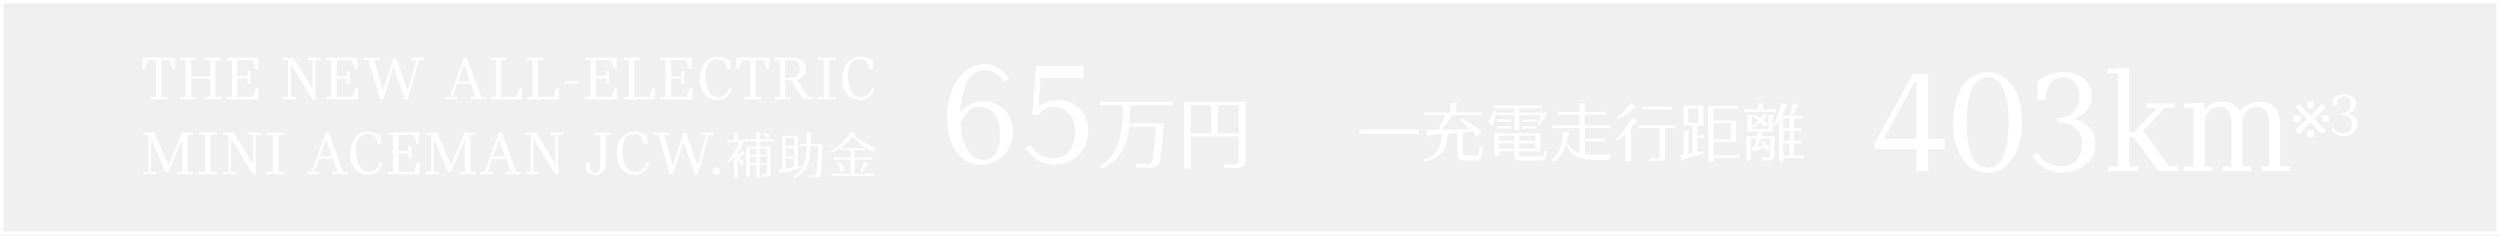
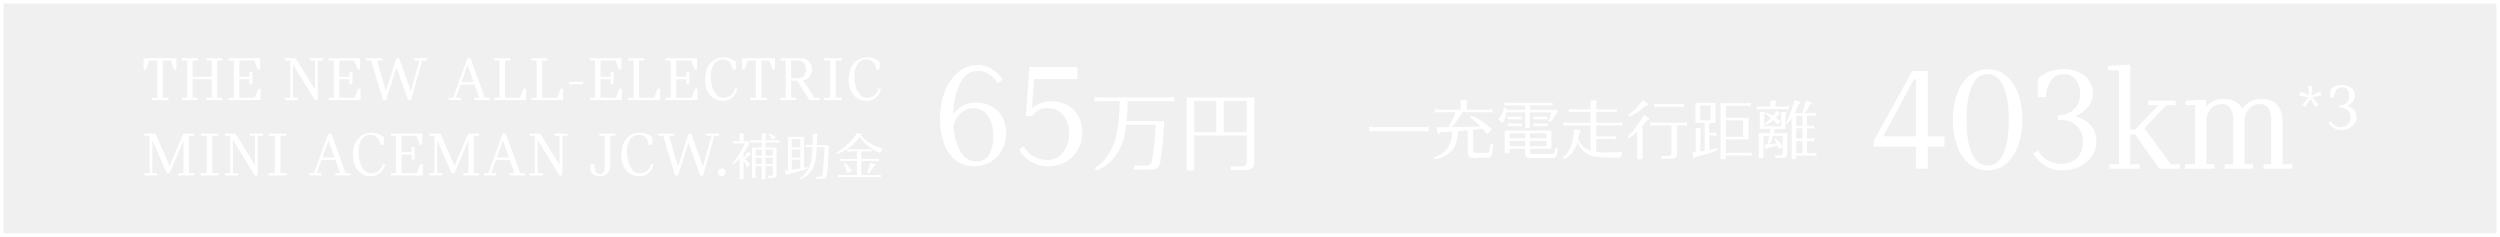
- <svg xmlns="http://www.w3.org/2000/svg" width="701.873" height="66" viewBox="0 0 701.873 66">
-   <g id="electric02" transform="translate(-590 -3223)">
-     <g id="長方形_183" data-name="長方形 183" transform="translate(590 3223)" fill="none" stroke="#fff" stroke-width="1">
-       <rect width="701.873" height="66" stroke="none" />
-       <rect x="0.5" y="0.5" width="700.873" height="65" fill="none" />
+ <svg xmlns="http://www.w3.org/2000/svg" width="696.564" height="66" viewBox="0 0 696.564 66">
+   <g id="electric02" transform="translate(-591 -3223)">
+     <g id="長方形_183" data-name="長方形 183" transform="translate(591 3223)" fill="none" stroke="#fff" stroke-width="1">
+       <rect width="696.564" height="66" stroke="none" />
+       <rect x="0.5" y="0.5" width="695.564" height="65" fill="none" />
    </g>
    <g id="グループ_769" data-name="グループ 769">
-       <g id="グループ_767" data-name="グループ 767" transform="translate(6.714 2.022)">
-         <path id="パス_30926" data-name="パス 30926" d="M20.958-6.174h-4.62V0H13.02V-6.174H1.26V-7.812l10.752-19.4h4.326V-9.03h4.62ZM13.02-9.03V-24.948h-.546L3.906-9.03ZM32.97.462A7.791,7.791,0,0,1,27.93-1.3a11.273,11.273,0,0,1-3.381-4.977,21.033,21.033,0,0,1-1.2-7.371,20.857,20.857,0,0,1,1.2-7.35,11.2,11.2,0,0,1,3.4-4.956,7.875,7.875,0,0,1,5.061-1.764,7.934,7.934,0,0,1,5.061,1.743,11.05,11.05,0,0,1,3.4,4.935,20.857,20.857,0,0,1,1.2,7.35,20.7,20.7,0,0,1-1.218,7.371,11.492,11.492,0,0,1-3.423,5A7.817,7.817,0,0,1,32.97.462Zm.042-1.344q2.856,0,4.368-3.276t1.512-9.492q0-6.174-1.512-9.45t-4.368-3.276q-2.856,0-4.368,3.276t-1.512,9.45q0,6.216,1.512,9.492T33.012-.882ZM57.414-14.7q5.88,1.89,5.88,6.972a7.216,7.216,0,0,1-1.365,4.41A8.725,8.725,0,0,1,58.4-.5a10.954,10.954,0,0,1-4.515.966,9.084,9.084,0,0,1-4.851-1.3,9.591,9.591,0,0,1-3.339-3.4l1.344-.84A6.746,6.746,0,0,0,49.9-2.268a7.947,7.947,0,0,0,3.654.924,6.521,6.521,0,0,0,2.919-.672,5.41,5.41,0,0,0,2.226-2.058,6.245,6.245,0,0,0,.861-3.36,5.961,5.961,0,0,0-1.7-4.473,5.807,5.807,0,0,0-4.221-1.659h-1.05v-1.3a7.118,7.118,0,0,0,2.9-.63,5.474,5.474,0,0,0,2.352-2,5.973,5.973,0,0,0,.924-3.423,6.241,6.241,0,0,0-1.176-3.843,3.986,3.986,0,0,0-3.4-1.575,4.007,4.007,0,0,0-3.591,1.827,9.213,9.213,0,0,0-1.365,4.557H46.956v-5.04a8.311,8.311,0,0,1,3.108-2.016,11.194,11.194,0,0,1,4.116-.756,10.17,10.17,0,0,1,4.074.8,7.072,7.072,0,0,1,2.961,2.31,5.857,5.857,0,0,1,1.113,3.57Q62.328-16.842,57.414-14.7ZM86.562-1.26V0h-5.67l-6.8-9.534H72.744V-1.26h2.6V0H66.906V-1.26h2.688V-27.426H66.57v-1.218l6.174-.378v18.06h1.428L80.6-17.724H77.742v-1.26h7.644v1.26H82.74L76.692-11.3,84.042-1.26Zm31.332,0V0h-8.022V-1.26h2.142v-12.1a6.215,6.215,0,0,0-.8-3.507,2.759,2.759,0,0,0-2.436-1.155,3.852,3.852,0,0,0-3,1.344,4.925,4.925,0,0,0-1.2,3.4V-1.26h2.394V0H99.036V-1.26h2.394v-12.1a6.215,6.215,0,0,0-.8-3.507A2.759,2.759,0,0,0,98.2-18.018a3.9,3.9,0,0,0-3.045,1.344,4.925,4.925,0,0,0-1.2,3.4V-1.26H96.18V0H88.032V-1.26H90.8V-17.724H88.116v-1.218l5.754-.336.084,1.974a5.941,5.941,0,0,1,5.04-2.142,6.2,6.2,0,0,1,3.024.735,4.546,4.546,0,0,1,1.974,2.037,5.333,5.333,0,0,1,2.184-2.058,6.873,6.873,0,0,1,3.192-.714q5.8,0,5.8,6.552V-1.26Zm9.062-17.635,1.008,1.008-3.238,3.238,3.238,3.247-1.008,1.034-3.247-3.247-3.238,3.247L119.437-11.4l3.238-3.247-3.238-3.238,1.034-1.008,3.238,3.238Zm1.854,3.315v1.786h-1.863V-15.58Zm-8.023,0v1.786h-1.863V-15.58Zm1.982-3.879h1.786V-17.6h-1.786Zm0,8.023h1.786v1.863h-1.786Zm11.64-4.689q2.45.787,2.45,2.9a3.007,3.007,0,0,1-.569,1.837,3.635,3.635,0,0,1-1.47,1.172,4.564,4.564,0,0,1-1.881.4,3.785,3.785,0,0,1-2.021-.542,4,4,0,0,1-1.391-1.417l.56-.35a2.811,2.811,0,0,0,1.19,1.172,3.311,3.311,0,0,0,1.522.385,2.717,2.717,0,0,0,1.216-.28,2.254,2.254,0,0,0,.927-.857,2.6,2.6,0,0,0,.359-1.4,2.484,2.484,0,0,0-.709-1.864,2.42,2.42,0,0,0-1.759-.691H132.4v-.542a2.966,2.966,0,0,0,1.207-.262,2.281,2.281,0,0,0,.98-.831,2.489,2.489,0,0,0,.385-1.426,2.6,2.6,0,0,0-.49-1.6,1.661,1.661,0,0,0-1.417-.656,1.669,1.669,0,0,0-1.5.761,3.839,3.839,0,0,0-.569,1.9h-.945v-2.1a3.463,3.463,0,0,1,1.295-.84,4.664,4.664,0,0,1,1.715-.315,4.237,4.237,0,0,1,1.7.332,2.946,2.946,0,0,1,1.234.962,2.44,2.44,0,0,1,.464,1.487A2.868,2.868,0,0,1,134.409-16.125Z" transform="translate(1108.3 3269)" fill="#fff" />
-         <path id="パス_30925" data-name="パス 30925" d="M1.656-6.48H16.344l.936.18V-7.794l-.936.18H1.656L.72-7.794V-6.3Zm30.636-.666A14.092,14.092,0,0,1,33.57-5.634l1.314-1.4a20.966,20.966,0,0,0-5.616-3.78l-.432.486A27.692,27.692,0,0,1,31.68-7.794l-.972.036c-2.052.072-2.88.09-5.94.126l-1.044.018a21.537,21.537,0,0,0,2.916-4.068l.018-.054h7.686l.72.144V-12.6l-.72.144h-6.5v-2.052c.216-.162.288-.234.288-.36,0-.162-.126-.234-.4-.234h-1.53v2.646H19.674l-.7-.144v1.008l.7-.144H24.8A32.59,32.59,0,0,1,22.968-7.9l-.162.288c-2.052.036-2.25.036-2.484.036H19.4l.36,1.422c.072.27.2.414.36.414s.288-.144.4-.432c.612-.018,1.188-.054,1.368-.072l.99-.054.99-.072A9.878,9.878,0,0,1,22.86-2.25,6.549,6.549,0,0,1,18.738.774l.2.558A7.822,7.822,0,0,0,23.85-1.224c.954-1.026,1.512-2.916,1.6-5.256l.216-.018c.378-.036.4-.036,1.35-.108.108-.018.648-.072,1.134-.108v5.94c0,1.368.486,1.764,2.124,1.746h2.88C34.4.99,34.92.5,35.046-.72l.234-2.106-.81-.126-.2,1.71c-.072.594-.324.81-.918.81H30.51c-.684-.036-.846-.18-.846-.72V-6.84l.486-.054a9.458,9.458,0,0,0,1.17-.144ZM45.5-1.566H51.48V-6.624h-13V-.342h1.35V-1.566h4.338v1.4C44.208.7,44.64.99,45.954,1.026h5.634c.972,0,1.368-.342,1.512-1.314l.162-1.332-.7-.072-.144.9c-.09.486-.288.63-.882.648H46.17c-.594-.036-.684-.09-.666-.54Zm0-4.338h4.59v1.4H45.5Zm0,2.124h4.59v1.494H45.5ZM44.172-2.286H39.834V-3.78h4.338Zm0-2.214H39.834V-5.9h4.338Zm0-7.2v4.338H45.5V-11.7H51.48A16.955,16.955,0,0,1,50.6-9.216L51.066-9a6.767,6.767,0,0,0,2.2-3.42H45.5v-1.242h5.58l.72.144v-1.008l-.72.144H39.132l-.7-.144v1.008l.7-.144h5.04v1.242H38.826v-.054l-.018-.468H38.2A4.935,4.935,0,0,1,36.72-9.918l1.116,1.26a4.818,4.818,0,0,0,.99-3.042ZM39.33-7.884h3.942V-8.6H39.33Zm0-1.908h3.942v-.72H39.33ZM46.4-7.884h4.014V-8.6H46.4Zm0-1.908h4v-.72h-4ZM63.954-4.3h4.788l.72.144V-5.166l-.72.144H63.954v-3.06h6.5l.72.144V-8.946l-.72.144h-6.5v-3.042h5.022l.72.144v-1.008l-.72.144H63.954v-1.872c.234-.18.288-.234.288-.342,0-.18-.126-.252-.4-.252h-1.44v2.466h-5.4l-.7-.144V-11.7l.7-.144h5.4V-8.8h-6.84l-.7-.144v1.008l.7-.144h6.84v7.038a5.583,5.583,0,0,1-3.474-3.2c.108-.468.2-.9.36-1.89.27-.108.414-.234.414-.4,0-.126-.144-.234-.342-.252l-1.548-.18c-.324,4.032-1.116,6.012-3.1,7.9l.324.4A7.266,7.266,0,0,0,58.752-3.51a10.439,10.439,0,0,0,.63,1.278A5.963,5.963,0,0,0,63.9.63a36.082,36.082,0,0,0,5.346.252h1.53a8.124,8.124,0,0,1,.5-1.6c-1.8.108-3.168.162-4.428.162a22.874,22.874,0,0,1-2.9-.144ZM86.49-8.1h2.07l.72.144V-8.964l-.72.144h-8.8l-.72-.144v1.008l.72-.144h5.148V-.378c0,.576-.252.828-.81.828H82.134v.756h2.718C86,1.206,86.508.738,86.49-.36ZM75.384,1.332h1.494V-7.9c.4-.5.63-.792,1.224-1.584.468-.036.63-.126.63-.378,0-.108-.072-.2-.216-.288l-1.26-.828A28.219,28.219,0,0,1,72.72-4.914l.306.45a21.443,21.443,0,0,0,2.358-1.872Zm5.49-14.6h6.768l.72.144v-1.044l-.72.144H80.874l-.72-.144v1.044Zm-7.632,2.754a16.162,16.162,0,0,0,4.5-3.06,1.275,1.275,0,0,0,.486-.054.284.284,0,0,0,.216-.252c0-.09-.054-.18-.2-.288l-1.26-.954a19.293,19.293,0,0,1-4.05,4.158Zm22.23,5.238h1.26l.72.144V-6.138l-.72.144h-1.26v-2.79h1.71v-5.58H91.6v5.58h2.574v7.758c-.162.018-.648.09-1.188.18v-5.94c.2-.162.252-.234.252-.342,0-.162-.126-.234-.4-.234H91.692V-.684H91.62c-.252.036-.414.054-.9.108L91.062.7c.054.216.162.342.306.342s.27-.126.324-.4a36.376,36.376,0,0,0,5.94-1.764l-.072-.522c-.486.09-.99.2-1.512.288-.324.054-.4.072-.576.108ZM92.952-9.5v-4.14h2.88V-9.5Zm7.128,9.09v-3.78H106.4v-6.012H100.08v-3.348h6.174l.72.144v-1.008l-.72.144H98.6V1.332h1.476V.306h6.462l.738.144V-.558l-.738.144Zm0-9.072h4.806v4.572H100.08Zm15.858,7.362V-.576c-.018.594-.216.792-.792.81h-1.278V.99h1.818c1.062,0,1.53-.432,1.512-1.422V-5.886h-3.744c.09-.324.216-.774.306-1.224h2.952V-11.2c.234-.162.288-.234.288-.36,0-.162-.126-.234-.378-.234h-1.134v3.96h-4.7v-3.384c.234-.18.288-.252.288-.36,0-.162-.144-.252-.378-.252h-1.134V-7.11h2.952c-.036.324-.054.36-.2,1.224h-3.06v6.93h1.3v-6.21h1.62c-.234,1.17-.4,1.944-.486,2.34l-.072.018c-.378.018-.378.018-.864.036l.324,1.1c.036.162.144.27.252.27s.216-.108.306-.342a17.393,17.393,0,0,0,2.808-.81,11.1,11.1,0,0,1,.378,1.1Zm0-3.042V-2.2a8.457,8.457,0,0,0-1.926-2.286l-.378.18c.324.63.45.9.594,1.242-.414.054-1.584.18-1.854.2.234-.54.666-1.692.864-2.3Zm6.75-2.826v-2.79h1.656l.72.144v-1.008l-.72.144h-2.322a10.87,10.87,0,0,0,1.494-2.43c.288-.09.468-.234.468-.342a.374.374,0,0,0-.252-.27l-1.368-.432a23.183,23.183,0,0,1-.99,3.474h-2.106l.018-.054a18.268,18.268,0,0,0,1.062-2.484c.324-.108.5-.252.5-.378,0-.09-.126-.216-.234-.252l-1.422-.45a28.659,28.659,0,0,1-2.3,6.318l.36.27a15.455,15.455,0,0,0,1.17-1.512V1.332h1.26V.36h4.878l.72.144V-.5l-.72.144h-1.872V-3.726h1.242l.72.144V-4.59l-.72.144h-1.242V-7.272h1.242l.72.144V-8.136l-.72.144Zm-1.242,0h-1.764v-2.79h1.764Zm0,.72v2.826h-1.764V-7.272Zm0,3.546V-.36h-1.764V-3.726Zm-10.242-7.6c.684.522.9.684,1.458,1.17a15,15,0,0,1-1.728,1.62l.27.378a10.859,10.859,0,0,0,2.106-1.4,11.538,11.538,0,0,1,1.224,1.26l.828-.846a10.911,10.911,0,0,0-1.368-1.08l.036-.036c.27-.306.414-.486.468-.54.108-.126.144-.2.288-.36.306-.018.45-.108.45-.252a.244.244,0,0,0-.126-.2l-.99-.522a15.324,15.324,0,0,1-.936,1.368c-.5-.324-.9-.54-1.656-.936Zm2.754-2v-1.1c.234-.162.288-.234.288-.36,0-.162-.126-.234-.378-.234h-1.386v1.692H109.44l-.72-.144v1.008l.72-.144h7.452l.7.144v-1.008l-.7.144Z" transform="translate(964.28 3265)" fill="#fff" />
+       <g id="グループ_767" data-name="グループ 767" transform="translate(7.502 1.022)">
+         <path id="パス_30923" data-name="パス 30923" d="M20.958-6.174h-4.62V0H13.02V-6.174H1.26V-7.812l10.752-19.4h4.326V-9.03h4.62ZM13.02-9.03V-24.948h-.546L3.906-9.03ZM32.97.462A7.791,7.791,0,0,1,27.93-1.3a11.273,11.273,0,0,1-3.381-4.977,21.033,21.033,0,0,1-1.2-7.371,20.857,20.857,0,0,1,1.2-7.35,11.2,11.2,0,0,1,3.4-4.956,7.875,7.875,0,0,1,5.061-1.764,7.934,7.934,0,0,1,5.061,1.743,11.05,11.05,0,0,1,3.4,4.935,20.857,20.857,0,0,1,1.2,7.35,20.7,20.7,0,0,1-1.218,7.371,11.492,11.492,0,0,1-3.423,5A7.817,7.817,0,0,1,32.97.462Zm.042-1.344q2.856,0,4.368-3.276t1.512-9.492q0-6.174-1.512-9.45t-4.368-3.276q-2.856,0-4.368,3.276t-1.512,9.45q0,6.216,1.512,9.492T33.012-.882ZM57.414-14.7q5.88,1.89,5.88,6.972a7.216,7.216,0,0,1-1.365,4.41A8.725,8.725,0,0,1,58.4-.5a10.954,10.954,0,0,1-4.515.966,9.084,9.084,0,0,1-4.851-1.3,9.591,9.591,0,0,1-3.339-3.4l1.344-.84A6.746,6.746,0,0,0,49.9-2.268a7.947,7.947,0,0,0,3.654.924,6.521,6.521,0,0,0,2.919-.672,5.41,5.41,0,0,0,2.226-2.058,6.245,6.245,0,0,0,.861-3.36,5.961,5.961,0,0,0-1.7-4.473,5.807,5.807,0,0,0-4.221-1.659h-1.05v-1.3a7.118,7.118,0,0,0,2.9-.63,5.474,5.474,0,0,0,2.352-2,5.973,5.973,0,0,0,.924-3.423,6.241,6.241,0,0,0-1.176-3.843,3.986,3.986,0,0,0-3.4-1.575,4.007,4.007,0,0,0-3.591,1.827,9.213,9.213,0,0,0-1.365,4.557H46.956v-5.04a8.311,8.311,0,0,1,3.108-2.016,11.194,11.194,0,0,1,4.116-.756,10.17,10.17,0,0,1,4.074.8,7.072,7.072,0,0,1,2.961,2.31,5.857,5.857,0,0,1,1.113,3.57Q62.328-16.842,57.414-14.7ZM86.562-1.26V0h-5.67l-6.8-9.534H72.744V-1.26h2.6V0H66.906V-1.26h2.688V-27.426H66.57v-1.218l6.174-.378v18.06h1.428L80.6-17.724H77.742v-1.26h7.644v1.26H82.74L76.692-11.3,84.042-1.26Zm31.332,0V0h-8.022V-1.26h2.142v-12.1a6.215,6.215,0,0,0-.8-3.507,2.759,2.759,0,0,0-2.436-1.155,3.852,3.852,0,0,0-3,1.344,4.925,4.925,0,0,0-1.2,3.4V-1.26h2.394V0H99.036V-1.26h2.394v-12.1a6.215,6.215,0,0,0-.8-3.507A2.759,2.759,0,0,0,98.2-18.018a3.9,3.9,0,0,0-3.045,1.344,4.925,4.925,0,0,0-1.2,3.4V-1.26H96.18V0H88.032V-1.26H90.8V-17.724H88.116v-1.218l5.754-.336.084,1.974a5.941,5.941,0,0,1,5.04-2.142,6.2,6.2,0,0,1,3.024.735,4.546,4.546,0,0,1,1.974,2.037,5.333,5.333,0,0,1,2.184-2.058,6.873,6.873,0,0,1,3.192-.714q5.8,0,5.8,6.552V-1.26Zm5.548-18.606,1.717,2.016-.877.653-1.381-2.3-1.381,2.3-.877-.653,1.736-2-2.576-.6.336-1.045,2.445,1.027L122.36-23.1h1.1l-.243,2.632,2.445-1.027.355,1.045Zm-.541-.149-.019.019h.019l.019-.019Zm10.247,2.483q2.613.84,2.613,3.1a3.207,3.207,0,0,1-.607,1.96,3.878,3.878,0,0,1-1.568,1.251,4.868,4.868,0,0,1-2.007.429,4.037,4.037,0,0,1-2.156-.579,4.262,4.262,0,0,1-1.484-1.512l.6-.373a3,3,0,0,0,1.269,1.251,3.532,3.532,0,0,0,1.624.411,2.9,2.9,0,0,0,1.3-.3,2.4,2.4,0,0,0,.989-.915A2.775,2.775,0,0,0,134.1-14.3a2.649,2.649,0,0,0-.756-1.988,2.581,2.581,0,0,0-1.876-.737H131v-.579a3.163,3.163,0,0,0,1.288-.28,2.433,2.433,0,0,0,1.045-.887,2.655,2.655,0,0,0,.411-1.521A2.774,2.774,0,0,0,133.223-22a1.771,1.771,0,0,0-1.512-.7,1.781,1.781,0,0,0-1.6.812,4.1,4.1,0,0,0-.607,2.025H128.5v-2.24a3.694,3.694,0,0,1,1.381-.9,4.975,4.975,0,0,1,1.829-.336,4.52,4.52,0,0,1,1.811.355,3.143,3.143,0,0,1,1.316,1.027,2.6,2.6,0,0,1,.495,1.587A3.059,3.059,0,0,1,133.148-17.533Z" transform="translate(1104.3 3269)" fill="#fff" />
+         <path id="パス_30922" data-name="パス 30922" d="M1.656-6.48H16.344l.936.18V-7.794l-.936.18H1.656L.72-7.794V-6.3Zm30.636-.666A14.092,14.092,0,0,1,33.57-5.634l1.314-1.4a20.966,20.966,0,0,0-5.616-3.78l-.432.486A27.692,27.692,0,0,1,31.68-7.794l-.972.036c-2.052.072-2.88.09-5.94.126l-1.044.018a21.537,21.537,0,0,0,2.916-4.068l.018-.054h7.686l.72.144V-12.6l-.72.144h-6.5v-2.052c.216-.162.288-.234.288-.36,0-.162-.126-.234-.4-.234h-1.53v2.646H19.674l-.7-.144v1.008l.7-.144H24.8A32.59,32.59,0,0,1,22.968-7.9l-.162.288c-2.052.036-2.25.036-2.484.036H19.4l.36,1.422c.072.27.2.414.36.414s.288-.144.4-.432c.612-.018,1.188-.054,1.368-.072l.99-.054.99-.072A9.878,9.878,0,0,1,22.86-2.25,6.549,6.549,0,0,1,18.738.774l.2.558A7.822,7.822,0,0,0,23.85-1.224c.954-1.026,1.512-2.916,1.6-5.256l.216-.018c.378-.036.4-.036,1.35-.108.108-.018.648-.072,1.134-.108v5.94c0,1.368.486,1.764,2.124,1.746h2.88C34.4.99,34.92.5,35.046-.72l.234-2.106-.81-.126-.2,1.71c-.072.594-.324.81-.918.81H30.51c-.684-.036-.846-.18-.846-.72V-6.84l.486-.054a9.458,9.458,0,0,0,1.17-.144ZM45.5-1.566H51.48V-6.624h-13V-.342h1.35V-1.566h4.338v1.4C44.208.7,44.64.99,45.954,1.026h5.634c.972,0,1.368-.342,1.512-1.314l.162-1.332-.7-.072-.144.9c-.09.486-.288.63-.882.648H46.17c-.594-.036-.684-.09-.666-.54Zm0-4.338h4.59v1.4H45.5Zm0,2.124h4.59v1.494H45.5ZM44.172-2.286H39.834V-3.78h4.338Zm0-2.214H39.834V-5.9h4.338Zm0-7.2v4.338H45.5V-11.7H51.48A16.955,16.955,0,0,1,50.6-9.216L51.066-9a6.767,6.767,0,0,0,2.2-3.42H45.5v-1.242h5.58l.72.144v-1.008l-.72.144H39.132l-.7-.144v1.008l.7-.144h5.04v1.242H38.826v-.054l-.018-.468H38.2A4.935,4.935,0,0,1,36.72-9.918l1.116,1.26a4.818,4.818,0,0,0,.99-3.042ZM39.33-7.884h3.942V-8.6H39.33Zm0-1.908h3.942v-.72H39.33ZM46.4-7.884h4.014V-8.6H46.4Zm0-1.908h4v-.72h-4ZM63.954-4.3h4.788l.72.144V-5.166l-.72.144H63.954v-3.06h6.5l.72.144V-8.946l-.72.144h-6.5v-3.042h5.022l.72.144v-1.008l-.72.144H63.954v-1.872c.234-.18.288-.234.288-.342,0-.18-.126-.252-.4-.252h-1.44v2.466h-5.4l-.7-.144V-11.7l.7-.144h5.4V-8.8h-6.84l-.7-.144v1.008l.7-.144h6.84v7.038a5.583,5.583,0,0,1-3.474-3.2c.108-.468.2-.9.36-1.89.27-.108.414-.234.414-.4,0-.126-.144-.234-.342-.252l-1.548-.18c-.324,4.032-1.116,6.012-3.1,7.9l.324.4A7.266,7.266,0,0,0,58.752-3.51a10.439,10.439,0,0,0,.63,1.278A5.963,5.963,0,0,0,63.9.63a36.082,36.082,0,0,0,5.346.252h1.53a8.124,8.124,0,0,1,.5-1.6c-1.8.108-3.168.162-4.428.162a22.874,22.874,0,0,1-2.9-.144ZM86.49-8.1h2.07l.72.144V-8.964l-.72.144h-8.8l-.72-.144v1.008l.72-.144h5.148V-.378c0,.576-.252.828-.81.828H82.134v.756h2.718C86,1.206,86.508.738,86.49-.36ZM75.384,1.332h1.494V-7.9c.4-.5.63-.792,1.224-1.584.468-.036.63-.126.63-.378,0-.108-.072-.2-.216-.288l-1.26-.828A28.219,28.219,0,0,1,72.72-4.914l.306.45a21.443,21.443,0,0,0,2.358-1.872Zm5.49-14.6h6.768l.72.144v-1.044l-.72.144H80.874l-.72-.144v1.044Zm-7.632,2.754a16.162,16.162,0,0,0,4.5-3.06,1.275,1.275,0,0,0,.486-.054.284.284,0,0,0,.216-.252c0-.09-.054-.18-.2-.288l-1.26-.954a19.293,19.293,0,0,1-4.05,4.158Zm22.23,5.238h1.26l.72.144V-6.138l-.72.144h-1.26v-2.79h1.71v-5.58H91.6v5.58h2.574v7.758c-.162.018-.648.09-1.188.18v-5.94c.2-.162.252-.234.252-.342,0-.162-.126-.234-.4-.234H91.692V-.684H91.62c-.252.036-.414.054-.9.108L91.062.7c.054.216.162.342.306.342s.27-.126.324-.4a36.376,36.376,0,0,0,5.94-1.764l-.072-.522c-.486.09-.99.2-1.512.288-.324.054-.4.072-.576.108ZM92.952-9.5v-4.14h2.88V-9.5Zm7.128,9.09v-3.78H106.4v-6.012H100.08v-3.348h6.174l.72.144v-1.008l-.72.144H98.6V1.332h1.476V.306h6.462l.738.144V-.558l-.738.144Zm0-9.072h4.806v4.572H100.08Zm15.858,7.362V-.576c-.018.594-.216.792-.792.81h-1.278V.99h1.818c1.062,0,1.53-.432,1.512-1.422V-5.886h-3.744c.09-.324.216-.774.306-1.224h2.952V-11.2c.234-.162.288-.234.288-.36,0-.162-.126-.234-.378-.234h-1.134v3.96h-4.7v-3.384c.234-.18.288-.252.288-.36,0-.162-.144-.252-.378-.252h-1.134V-7.11h2.952c-.036.324-.054.36-.2,1.224h-3.06v6.93h1.3v-6.21h1.62c-.234,1.17-.4,1.944-.486,2.34l-.072.018c-.378.018-.378.018-.864.036l.324,1.1c.036.162.144.27.252.27s.216-.108.306-.342a17.393,17.393,0,0,0,2.808-.81,11.1,11.1,0,0,1,.378,1.1Zm0-3.042V-2.2a8.457,8.457,0,0,0-1.926-2.286l-.378.18c.324.63.45.9.594,1.242-.414.054-1.584.18-1.854.2.234-.54.666-1.692.864-2.3Zm6.75-2.826v-2.79h1.656l.72.144v-1.008l-.72.144h-2.322a10.87,10.87,0,0,0,1.494-2.43c.288-.09.468-.234.468-.342a.374.374,0,0,0-.252-.27l-1.368-.432a23.183,23.183,0,0,1-.99,3.474h-2.106l.018-.054a18.268,18.268,0,0,0,1.062-2.484c.324-.108.5-.252.5-.378,0-.09-.126-.216-.234-.252l-1.422-.45a28.659,28.659,0,0,1-2.3,6.318l.36.27a15.455,15.455,0,0,0,1.17-1.512V1.332h1.26V.36h4.878l.72.144V-.5l-.72.144h-1.872V-3.726h1.242l.72.144V-4.59l-.72.144h-1.242V-7.272h1.242l.72.144V-8.136l-.72.144Zm-1.242,0h-1.764v-2.79h1.764Zm0,.72v2.826h-1.764V-7.272Zm0,3.546V-.36h-1.764V-3.726Zm-10.242-7.6c.684.522.9.684,1.458,1.17a15,15,0,0,1-1.728,1.62l.27.378a10.859,10.859,0,0,0,2.106-1.4,11.538,11.538,0,0,1,1.224,1.26l.828-.846a10.911,10.911,0,0,0-1.368-1.08l.036-.036c.27-.306.414-.486.468-.54.108-.126.144-.2.288-.36.306-.018.45-.108.45-.252a.244.244,0,0,0-.126-.2l-.99-.522a15.324,15.324,0,0,1-.936,1.368c-.5-.324-.9-.54-1.656-.936Zm2.754-2v-1.1c.234-.162.288-.234.288-.36,0-.162-.126-.234-.378-.234h-1.386v1.692H109.44l-.72-.144v1.008l.72-.144h7.452l.7.144v-1.008l-.7.144Z" transform="translate(964.28 3265)" fill="#fff" />
      </g>
-       <g id="グループ_768" data-name="グループ 768">
-         <path id="パス_30924" data-name="パス 30924" d="M12.012-17.3a8.8,8.8,0,0,1,4.095.987A7.581,7.581,0,0,1,19.173-13.4,8.756,8.756,0,0,1,20.328-8.82a9.613,9.613,0,0,1-1.2,4.809,8.566,8.566,0,0,1-3.255,3.3A8.982,8.982,0,0,1,11.34.462a8.065,8.065,0,0,1-5-1.617,10.2,10.2,0,0,1-3.3-4.6A19.249,19.249,0,0,1,1.89-12.726a20.432,20.432,0,0,1,1.428-7.917,12.685,12.685,0,0,1,3.8-5.271,8.2,8.2,0,0,1,5.145-1.848,7.751,7.751,0,0,1,3.927,1.05A9.454,9.454,0,0,1,19.32-23.73l-1.26,1.05a8.873,8.873,0,0,0-2.541-2.52,5.643,5.643,0,0,0-3.087-.924q-3.15,0-4.893,3.3a20.409,20.409,0,0,0-1.953,8.715A8.488,8.488,0,0,1,8.211-16.38,7.531,7.531,0,0,1,12.012-17.3ZM12.054-.882a3.806,3.806,0,0,0,3.507-1.953,9.943,9.943,0,0,0,1.155-5.1q0-3.906-1.6-5.859a4.91,4.91,0,0,0-3.948-1.953,4.863,4.863,0,0,0-3.549,1.428,7.186,7.186,0,0,0-1.953,3.4A15.132,15.132,0,0,0,7.686-3.465,5.106,5.106,0,0,0,12.054-.882ZM33.1-17.682a8.8,8.8,0,0,1,4.095.987A7.781,7.781,0,0,1,40.3-13.734a8.9,8.9,0,0,1,1.2,4.7A9.384,9.384,0,0,1,40.11-3.822,8.952,8.952,0,0,1,36.6-.609,9.623,9.623,0,0,1,32.214.462,9.654,9.654,0,0,1,27.3-.8a8.934,8.934,0,0,1-3.4-3.444l1.344-.84a7.241,7.241,0,0,0,2.772,2.814,7.677,7.677,0,0,0,3.822.966A5.446,5.446,0,0,0,34.8-2.163,6.171,6.171,0,0,0,37-4.7a8.828,8.828,0,0,0,.84-3.99A8.433,8.433,0,0,0,37-12.621a5.656,5.656,0,0,0-2.2-2.394,5.885,5.885,0,0,0-2.961-.777,4.809,4.809,0,0,0-2.52.63,7.849,7.849,0,0,0-1.89,1.6H25.788L26.8-27.216H40.152v3.36H28.1l-.588,8.148a7.409,7.409,0,0,1,2.415-1.428A8.925,8.925,0,0,1,33.1-17.682Zm19.962,6.55c.132-1.474.242-3.366.242-4.246v-.858H64.256l.88.176v-1.276l-.88.176H45.776l-.88-.176v1.276l.88-.176h5.5v.858c-.132,5.148-.792,8.822-2,11.2A10.936,10.936,0,0,1,44.9.836l.374.682A11.2,11.2,0,0,0,50.9-3.322a15.646,15.646,0,0,0,2.046-6.886h7.546A72.553,72.553,0,0,1,59.5-.88,1.31,1.31,0,0,1,57.942.22H54.95V1.254h4.158c1.5,0,2.244-.528,2.508-1.782a89.36,89.36,0,0,0,1.034-10.6ZM68.37-17.138V1.474h1.936v-8.91H83.748V-.814c0,.858-.374,1.232-1.232,1.232H79.678v.924H83.55c1.5,0,2.134-.638,2.134-2.112V-17.138Zm1.936.88H75.96v7.942H70.306Zm7.568,0h5.874v7.942H77.874Z" transform="translate(854.03 3268.762)" fill="#fff" />
-         <path id="パス_30923" data-name="パス 30923" d="M2.61-.648H4.194V-11.016H1.962L1.026-8.532H.36v-3.132H9.522v3.132H8.856l-.9-2.484H5.724V-.648H7.308V0H2.61ZM20.862-11.016V-.648H22.3V0H17.928V-.648h1.4V-5.814h-5.31V-.648h1.4V0H11.052V-.648h1.44V-11.016h-1.44v-.648h4.374v.648h-1.4V-6.5h5.31v-4.518h-1.4v-.648H22.3v.648ZM32.976-3.168V0h-8.91V-.648h1.44V-11.016h-1.44v-.648h8.766v3.132h-.684l-.954-2.484H27.036V-6.5h2.826V-7.884h.828v3.456h-.828V-5.814H27.036V-.648h4.3l.954-2.52Zm6.8,2.52h1.44V-11.016H39.78v-.648h2.934l5.418,8.748v-8.1h-1.44v-.648h3.654v.648h-1.44V0h-.828L41.994-9.918v9.27h1.44V0H39.78Zm21.06-2.52V0H51.93V-.648h1.44V-11.016H51.93v-.648H60.7v3.132h-.684l-.954-2.484H54.9V-6.5h2.826V-7.884h.828v3.456h-.828V-5.814H54.9V-.648h4.3l.954-2.52Zm18.486-7.848H77.994L74.88,0h-.828L70.83-9.108,67.9,0h-.828L63.774-11.016H62.352v-.648h4.5v.648h-1.44L67.878-2.43l2.934-9.162h.756l3.294,9.108,2.358-8.532H75.8v-.648h3.528ZM96.732-.648V0H92.556V-.648H93.87L92.574-4.3H88.7l-1.3,3.654h1.314V0H85.356V-.648h1.278l3.978-11.016h.846l4,11.016Zm-4.41-4.338L90.666-9.648h-.072L88.938-4.986ZM98.1-.648h1.44V-11.016H98.1v-.648h4.464v.648H101.07V-.648h4.212l.954-2.52h.684V0H98.1Zm10.35,0h1.44V-11.016h-1.44v-.648h4.464v.648H111.42V-.648h4.212l.954-2.52h.684V0h-8.82Zm10.458-4.428h3.942v.7h-3.942Zm14.724,1.908V0h-8.91V-.648h1.44V-11.016h-1.44v-.648h8.766v3.132H132.8l-.954-2.484h-4.158V-6.5h2.826V-7.884h.828v3.456h-.828V-5.814h-2.826V-.648h4.3l.954-2.52Zm1.818,2.52h1.44V-11.016h-1.44v-.648h4.464v.648H138.42V-.648h4.212l.954-2.52h.684V0h-8.82Zm19.26-2.52V0H145.8V-.648h1.44V-11.016H145.8v-.648h8.766v3.132h-.684l-.954-2.484H148.77V-6.5H151.6V-7.884h.828v3.456H151.6V-5.814H148.77V-.648h4.3l.954-2.52ZM161.892.216a4.748,4.748,0,0,1-2.943-.864,4.849,4.849,0,0,1-1.647-2.2,7.941,7.941,0,0,1-.5-2.817,8.527,8.527,0,0,1,.522-2.979,5.185,5.185,0,0,1,1.674-2.322,4.563,4.563,0,0,1,2.916-.909,5.483,5.483,0,0,1,2.025.333,6.038,6.038,0,0,1,1.5.855v2.16h-1.026a3.2,3.2,0,0,0-.864-2.106,2.5,2.5,0,0,0-1.764-.666,2.83,2.83,0,0,0-2.547,1.287A5.991,5.991,0,0,0,158.4-6.7a11,11,0,0,0,.387,2.97,5.387,5.387,0,0,0,1.2,2.259A2.638,2.638,0,0,0,162-.594a3.153,3.153,0,0,0,1.944-.666A3.132,3.132,0,0,0,165.1-3.186h.684a4.094,4.094,0,0,1-.72,1.746,4.019,4.019,0,0,1-1.386,1.215A3.733,3.733,0,0,1,161.892.216Zm7.488-.864h1.584V-11.016h-2.232L167.8-8.532h-.666v-3.132h9.162v3.132h-.666l-.9-2.484h-2.232V-.648h1.584V0h-4.7Zm19.26,0V0h-2.754l-3.42-5.382h-1.674V-.648h1.422V0h-4.392V-.648h1.44V-11.016h-1.44v-.648h5.238a3.617,3.617,0,0,1,2.646.873,3,3,0,0,1,.882,2.223,3.078,3.078,0,0,1-.666,2.007A3.117,3.117,0,0,1,184.1-5.49l3.24,4.842Zm-7.848-5.418h2.07a1.841,1.841,0,0,0,1.467-.693,2.654,2.654,0,0,0,.585-1.773,2.729,2.729,0,0,0-.567-1.8,1.836,1.836,0,0,0-1.485-.684h-2.07ZM194.958-.648V0H189.9V-.648h1.764V-11.016h-1.692v-.648h4.914v.648h-1.692V-.648Zm6.948.864a4.748,4.748,0,0,1-2.943-.864,4.849,4.849,0,0,1-1.647-2.2,7.941,7.941,0,0,1-.5-2.817,8.527,8.527,0,0,1,.522-2.979,5.185,5.185,0,0,1,1.674-2.322,4.563,4.563,0,0,1,2.916-.909,5.483,5.483,0,0,1,2.025.333,6.038,6.038,0,0,1,1.5.855v2.16h-1.026a3.2,3.2,0,0,0-.864-2.106A2.5,2.5,0,0,0,201.8-11.3a2.83,2.83,0,0,0-2.547,1.287,5.991,5.991,0,0,0-.837,3.321,11,11,0,0,0,.387,2.97A5.387,5.387,0,0,0,200-1.467a2.638,2.638,0,0,0,2.016.873,3.153,3.153,0,0,0,1.944-.666,3.132,3.132,0,0,0,1.152-1.926h.684a4.094,4.094,0,0,1-.72,1.746,4.019,4.019,0,0,1-1.386,1.215A3.733,3.733,0,0,1,201.906.216ZM.594,20.352h1.44V9.984H.594V9.336H3.672l3.96,9.018,3.816-9.018h3.006v.648h-1.44V20.352h1.44V21h-4.41v-.648h1.44v-9.09L7.632,20.334H6.8l-4-9.144v9.162H4.194V21H.594Zm20.682,0V21H16.218v-.648h1.764V9.984H16.29V9.336H21.2v.648H19.512V20.352Zm1.764,0h1.44V9.984H23.04V9.336h2.934l5.418,8.748v-8.1h-1.44V9.336h3.654v.648h-1.44V21h-.828l-6.084-9.918v9.27h1.44V21H23.04Zm17.208,0V21H35.19v-.648h1.764V9.984H35.262V9.336h4.914v.648H38.484V20.352Zm17.712,0V21H53.784v-.648H55.1L53.8,16.7h-3.87l-1.3,3.654H49.95V21H46.584v-.648h1.278L51.84,9.336h.846l4,11.016Zm-4.41-4.338-1.656-4.662h-.072l-1.656,4.662Zm10.224,5.2a4.748,4.748,0,0,1-2.943-.864,4.849,4.849,0,0,1-1.647-2.2,7.941,7.941,0,0,1-.5-2.817,8.527,8.527,0,0,1,.522-2.979,5.185,5.185,0,0,1,1.674-2.322,4.563,4.563,0,0,1,2.916-.909,5.483,5.483,0,0,1,2.025.333,6.038,6.038,0,0,1,1.5.855v2.16H66.294a3.2,3.2,0,0,0-.864-2.106A2.5,2.5,0,0,0,63.666,9.7a2.83,2.83,0,0,0-2.547,1.287,5.991,5.991,0,0,0-.837,3.321,11,11,0,0,0,.387,2.97,5.387,5.387,0,0,0,1.2,2.259,2.638,2.638,0,0,0,2.016.873,3.128,3.128,0,0,0,3.1-2.592h.684a4.094,4.094,0,0,1-.72,1.746,4.019,4.019,0,0,1-1.386,1.215A3.733,3.733,0,0,1,63.774,21.216Zm14.382-3.384V21h-8.91v-.648h1.44V9.984h-1.44V9.336h8.766v3.132h-.684l-.954-2.484H72.216V14.5h2.826V13.116h.828v3.456h-.828V15.186H72.216v5.166h4.3l.954-2.52Zm1.818,2.52h1.44V9.984h-1.44V9.336h3.078l3.96,9.018,3.816-9.018h3.006v.648h-1.44V20.352h1.44V21h-4.41v-.648h1.44v-9.09l-3.852,9.072h-.828l-4-9.144v9.162h1.386V21h-3.6Zm26.586,0V21h-4.176v-.648H103.7L102.4,16.7h-3.87l-1.3,3.654H98.55V21H95.184v-.648h1.278L100.44,9.336h.846l4,11.016Zm-4.41-4.338-1.656-4.662h-.072l-1.656,4.662Zm5.778,4.338h1.44V9.984h-1.44V9.336h2.934l5.418,8.748v-8.1h-1.44V9.336h3.654v.648h-1.44V21h-.828l-6.084-9.918v9.27h1.44V21h-3.654Zm19.584.864a3.078,3.078,0,0,1-1.557-.333,3.734,3.734,0,0,1-1.035-.927V17.832h.972a5.682,5.682,0,0,0,.486,2.142,1.192,1.192,0,0,0,1.116.648q1.35,0,1.35-1.944V9.984H127.35V9.336h4.482v.648h-1.458v8.208a2.926,2.926,0,0,1-.828,2.259A2.886,2.886,0,0,1,127.512,21.216Zm11.052,0a4.748,4.748,0,0,1-2.943-.864,4.849,4.849,0,0,1-1.647-2.2,7.941,7.941,0,0,1-.5-2.817,8.527,8.527,0,0,1,.522-2.979,5.185,5.185,0,0,1,1.674-2.322,4.563,4.563,0,0,1,2.916-.909,5.483,5.483,0,0,1,2.025.333,6.038,6.038,0,0,1,1.5.855v2.16h-1.026a3.2,3.2,0,0,0-.864-2.106,2.5,2.5,0,0,0-1.764-.666,2.83,2.83,0,0,0-2.547,1.287,5.991,5.991,0,0,0-.837,3.321,11,11,0,0,0,.387,2.97,5.387,5.387,0,0,0,1.2,2.259,2.638,2.638,0,0,0,2.016.873,3.128,3.128,0,0,0,3.1-2.592h.684a4.094,4.094,0,0,1-.72,1.746,4.019,4.019,0,0,1-1.386,1.215A3.733,3.733,0,0,1,138.564,21.216ZM160.7,9.984h-1.332L156.258,21h-.828l-3.222-9.108L149.274,21h-.828L145.152,9.984H143.73V9.336h4.5v.648h-1.44l2.466,8.586,2.934-9.162h.756l3.294,9.108L158.6,9.984h-1.422V9.336H160.7Zm.774,11.214a1.076,1.076,0,1,1,.765-.315A1.042,1.042,0,0,1,161.478,21.2Zm6.05-4.958V14.854a17.815,17.815,0,0,0,1.806-3.346h-1.806V9.786c.182-.14.224-.182.224-.28,0-.126-.1-.182-.294-.182H166.45v2.184h-1.26l-.56-.112v.784l.56-.112h2.7a21.639,21.639,0,0,1-3.388,5.474l.252.336a13.773,13.773,0,0,0,1.694-1.624v5.782h1.078V16.744a15.071,15.071,0,0,1,.966,2.016l.882-.77a7.01,7.01,0,0,0-1.554-1.526,8.049,8.049,0,0,0,1.372-1.148c.252-.014.378-.084.378-.224a.244.244,0,0,0-.126-.182l-.826-.546a10.749,10.749,0,0,1-1.078,1.876Zm5.082-3.01h-2.744v8.456h1.022V18.438h1.722v3.6h1.022v-3.6h2.058V20.5c-.014.448-.154.588-.6.6h-.714v.588h1.176c.84,0,1.176-.336,1.176-1.12V13.23h-3.094V11.8h3.206l.546.112V11.13l-.546.112h-3.206V9.786c.182-.126.224-.182.224-.28,0-.126-.1-.182-.294-.182h-.952v1.918h-2.562l-.56-.112v.784l.56-.112h2.562Zm0,4.648h-1.722V16.03h1.722Zm1.022,0V16.03h2.058v1.848ZM172.61,15.47h-1.722V13.79h1.722Zm1.022,0V13.79h2.058v1.68Zm.9-5.824a5.5,5.5,0,0,1,1.078,1.414l.952-.756a6.566,6.566,0,0,0-1.736-.924Zm9.87,9.212V10.276h-4.48v9.282l-.966.112.378,1.05c.042.126.154.238.252.238s.2-.112.238-.322a31.181,31.181,0,0,0,5.572-1.568l-.084-.392Zm-1.05.2c-.5.1-1.4.238-2.394.378V16.6h2.394Zm0-3.01h-2.394v-2.31h2.394Zm0-2.87h-2.394V10.836h2.394Zm2.044-.63-.56-.112v.784l.56-.112h1.372a21.9,21.9,0,0,1-.6,4.592,6.825,6.825,0,0,1-3.024,4.088l.238.336c3.22-1.47,4.368-3.738,4.564-9.016h2.128c-.084,2.744-.294,6.02-.448,7.2-.084.868-.2,1.036-.728,1.05h-1.274v.588h1.862c.868,0,1.176-.308,1.288-1.19.168-.966.378-4.172.5-8.2h-3.318c.014-.364.028-.91.028-1.75V9.87c.182-.126.224-.182.224-.28,0-.126-.1-.182-.294-.182H186.82v1.386c0,.644-.014,1.2-.028,1.75ZM200.148,9.9c.238-.07.35-.168.35-.308s-.1-.2-.28-.224L199.07,9.24a14.034,14.034,0,0,1-2.24,2.786A17.067,17.067,0,0,1,193.4,14.7l.2.35a13.636,13.636,0,0,0,6.272-4.76,12.6,12.6,0,0,0,5.81,4.48,5.381,5.381,0,0,1,.6-1.246A14.159,14.159,0,0,1,200.148,9.9Zm-.994,11h-4.7l-.546-.112v.784l.546-.112h10.78l.546.112V20.79l-.546.112h-4.914V16.968h4.354l.56.112V16.3l-.56.112h-4.354V14.294h2.324l.56.112v-.784l-.56.112h-5.656l-.546-.112v.784l.546-.112h2.17v2.114H195.01l-.56-.112v.784l.56-.112h4.144Zm-1.47-1.232a7.385,7.385,0,0,0-1.876-2.058l-.336.168a13.762,13.762,0,0,1,.994,2.646Zm4.592.84a8.663,8.663,0,0,0,1.638-2.086c.294-.056.434-.154.434-.308,0-.1-.112-.182-.28-.238l-1.176-.392a17.493,17.493,0,0,1-.938,2.828Z" transform="translate(629.64 3250.88)" fill="#fff" />
+       <g id="グループ_768" data-name="グループ 768" transform="translate(1 -0.12)">
+         <path id="パス_30921" data-name="パス 30921" d="M12.012-17.3a8.8,8.8,0,0,1,4.095.987A7.581,7.581,0,0,1,19.173-13.4,8.756,8.756,0,0,1,20.328-8.82a9.613,9.613,0,0,1-1.2,4.809,8.566,8.566,0,0,1-3.255,3.3A8.982,8.982,0,0,1,11.34.462a8.065,8.065,0,0,1-5-1.617,10.2,10.2,0,0,1-3.3-4.6A19.249,19.249,0,0,1,1.89-12.726a20.432,20.432,0,0,1,1.428-7.917,12.685,12.685,0,0,1,3.8-5.271,8.2,8.2,0,0,1,5.145-1.848,7.751,7.751,0,0,1,3.927,1.05A9.454,9.454,0,0,1,19.32-23.73l-1.26,1.05a8.873,8.873,0,0,0-2.541-2.52,5.643,5.643,0,0,0-3.087-.924q-3.15,0-4.893,3.3a20.409,20.409,0,0,0-1.953,8.715A8.488,8.488,0,0,1,8.211-16.38,7.531,7.531,0,0,1,12.012-17.3ZM12.054-.882a3.806,3.806,0,0,0,3.507-1.953,9.943,9.943,0,0,0,1.155-5.1q0-3.906-1.6-5.859a4.91,4.91,0,0,0-3.948-1.953,4.863,4.863,0,0,0-3.549,1.428,7.186,7.186,0,0,0-1.953,3.4A15.132,15.132,0,0,0,7.686-3.465,5.106,5.106,0,0,0,12.054-.882ZM33.1-17.682a8.8,8.8,0,0,1,4.095.987A7.781,7.781,0,0,1,40.3-13.734a8.9,8.9,0,0,1,1.2,4.7A9.384,9.384,0,0,1,40.11-3.822,8.952,8.952,0,0,1,36.6-.609,9.623,9.623,0,0,1,32.214.462,9.654,9.654,0,0,1,27.3-.8a8.934,8.934,0,0,1-3.4-3.444l1.344-.84a7.241,7.241,0,0,0,2.772,2.814,7.677,7.677,0,0,0,3.822.966A5.446,5.446,0,0,0,34.8-2.163,6.171,6.171,0,0,0,37-4.7a8.828,8.828,0,0,0,.84-3.99A8.433,8.433,0,0,0,37-12.621a5.656,5.656,0,0,0-2.2-2.394,5.885,5.885,0,0,0-2.961-.777,4.809,4.809,0,0,0-2.52.63,7.849,7.849,0,0,0-1.89,1.6H25.788L26.8-27.216H40.152v3.36H28.1l-.588,8.148a7.409,7.409,0,0,1,2.415-1.428A8.925,8.925,0,0,1,33.1-17.682ZM53.88-12.144c.144-1.608.264-3.672.264-4.632v-.936H66.1l.96.192v-1.392l-.96.192H45.936l-.96-.192v1.392l.96-.192h6v.936c-.144,5.616-.864,9.624-2.184,12.216A11.93,11.93,0,0,1,44.976.912l.408.744a12.215,12.215,0,0,0,6.144-5.28c1.3-2.232,1.8-3.96,2.232-7.512h8.232A79.148,79.148,0,0,1,60.912-.96a1.429,1.429,0,0,1-1.7,1.2H55.944V1.368H60.48c1.632,0,2.448-.576,2.736-1.944a97.482,97.482,0,0,0,1.128-11.568Zm16.7-6.552v20.3H72.7v-9.72H87.36V-.888c0,.936-.408,1.344-1.344,1.344h-3.1V1.464h4.224c1.632,0,2.328-.7,2.328-2.3V-18.7Zm2.112.96h6.168v8.664H72.7Zm8.256,0H87.36v8.664H80.952Z" transform="translate(850.03 3269)" fill="#fff" />
+         <path id="パス_30920" data-name="パス 30920" d="M2.61-.648H4.194V-11.016H1.962L1.026-8.532H.36v-3.132H9.522v3.132H8.856l-.9-2.484H5.724V-.648H7.308V0H2.61ZM20.862-11.016V-.648H22.3V0H17.928V-.648h1.4V-5.814h-5.31V-.648h1.4V0H11.052V-.648h1.44V-11.016h-1.44v-.648h4.374v.648h-1.4V-6.5h5.31v-4.518h-1.4v-.648H22.3v.648ZM32.976-3.168V0h-8.91V-.648h1.44V-11.016h-1.44v-.648h8.766v3.132h-.684l-.954-2.484H27.036V-6.5h2.826V-7.884h.828v3.456h-.828V-5.814H27.036V-.648h4.3l.954-2.52Zm6.8,2.52h1.44V-11.016H39.78v-.648h2.934l5.418,8.748v-8.1h-1.44v-.648h3.654v.648h-1.44V0h-.828L41.994-9.918v9.27h1.44V0H39.78Zm21.06-2.52V0H51.93V-.648h1.44V-11.016H51.93v-.648H60.7v3.132h-.684l-.954-2.484H54.9V-6.5h2.826V-7.884h.828v3.456h-.828V-5.814H54.9V-.648h4.3l.954-2.52Zm18.486-7.848H77.994L74.88,0h-.828L70.83-9.108,67.9,0h-.828L63.774-11.016H62.352v-.648h4.5v.648h-1.44L67.878-2.43l2.934-9.162h.756l3.294,9.108,2.358-8.532H75.8v-.648h3.528ZM96.732-.648V0H92.556V-.648H93.87L92.574-4.3H88.7l-1.3,3.654h1.314V0H85.356V-.648h1.278l3.978-11.016h.846l4,11.016Zm-4.41-4.338L90.666-9.648h-.072L88.938-4.986ZM98.1-.648h1.44V-11.016H98.1v-.648h4.464v.648H101.07V-.648h4.212l.954-2.52h.684V0H98.1Zm10.35,0h1.44V-11.016h-1.44v-.648h4.464v.648H111.42V-.648h4.212l.954-2.52h.684V0h-8.82Zm10.458-4.428h3.942v.7h-3.942Zm14.724,1.908V0h-8.91V-.648h1.44V-11.016h-1.44v-.648h8.766v3.132H132.8l-.954-2.484h-4.158V-6.5h2.826V-7.884h.828v3.456h-.828V-5.814h-2.826V-.648h4.3l.954-2.52Zm1.818,2.52h1.44V-11.016h-1.44v-.648h4.464v.648H138.42V-.648h4.212l.954-2.52h.684V0h-8.82Zm19.26-2.52V0H145.8V-.648h1.44V-11.016H145.8v-.648h8.766v3.132h-.684l-.954-2.484H148.77V-6.5H151.6V-7.884h.828v3.456H151.6V-5.814H148.77V-.648h4.3l.954-2.52ZM161.892.216a4.748,4.748,0,0,1-2.943-.864,4.849,4.849,0,0,1-1.647-2.2,7.941,7.941,0,0,1-.5-2.817,8.527,8.527,0,0,1,.522-2.979,5.185,5.185,0,0,1,1.674-2.322,4.563,4.563,0,0,1,2.916-.909,5.483,5.483,0,0,1,2.025.333,6.038,6.038,0,0,1,1.5.855v2.16h-1.026a3.2,3.2,0,0,0-.864-2.106,2.5,2.5,0,0,0-1.764-.666,2.83,2.83,0,0,0-2.547,1.287A5.991,5.991,0,0,0,158.4-6.7a11,11,0,0,0,.387,2.97,5.387,5.387,0,0,0,1.2,2.259A2.638,2.638,0,0,0,162-.594a3.153,3.153,0,0,0,1.944-.666A3.132,3.132,0,0,0,165.1-3.186h.684a4.094,4.094,0,0,1-.72,1.746,4.019,4.019,0,0,1-1.386,1.215A3.733,3.733,0,0,1,161.892.216Zm7.488-.864h1.584V-11.016h-2.232L167.8-8.532h-.666v-3.132h9.162v3.132h-.666l-.9-2.484h-2.232V-.648h1.584V0h-4.7Zm19.26,0V0h-2.754l-3.42-5.382h-1.674V-.648h1.422V0h-4.392V-.648h1.44V-11.016h-1.44v-.648h5.238a3.617,3.617,0,0,1,2.646.873,3,3,0,0,1,.882,2.223,3.078,3.078,0,0,1-.666,2.007A3.117,3.117,0,0,1,184.1-5.49l3.24,4.842Zm-7.848-5.418h2.07a1.841,1.841,0,0,0,1.467-.693,2.654,2.654,0,0,0,.585-1.773,2.729,2.729,0,0,0-.567-1.8,1.836,1.836,0,0,0-1.485-.684h-2.07ZM194.958-.648V0H189.9V-.648h1.764V-11.016h-1.692v-.648h4.914v.648h-1.692V-.648Zm6.948.864a4.748,4.748,0,0,1-2.943-.864,4.849,4.849,0,0,1-1.647-2.2,7.941,7.941,0,0,1-.5-2.817,8.527,8.527,0,0,1,.522-2.979,5.185,5.185,0,0,1,1.674-2.322,4.563,4.563,0,0,1,2.916-.909,5.483,5.483,0,0,1,2.025.333,6.038,6.038,0,0,1,1.5.855v2.16h-1.026a3.2,3.2,0,0,0-.864-2.106A2.5,2.5,0,0,0,201.8-11.3a2.83,2.83,0,0,0-2.547,1.287,5.991,5.991,0,0,0-.837,3.321,11,11,0,0,0,.387,2.97A5.387,5.387,0,0,0,200-1.467a2.638,2.638,0,0,0,2.016.873,3.153,3.153,0,0,0,1.944-.666,3.132,3.132,0,0,0,1.152-1.926h.684a4.094,4.094,0,0,1-.72,1.746,4.019,4.019,0,0,1-1.386,1.215A3.733,3.733,0,0,1,201.906.216ZM.594,20.352h1.44V9.984H.594V9.336H3.672l3.96,9.018,3.816-9.018h3.006v.648h-1.44V20.352h1.44V21h-4.41v-.648h1.44v-9.09L7.632,20.334H6.8l-4-9.144v9.162H4.194V21H.594Zm20.682,0V21H16.218v-.648h1.764V9.984H16.29V9.336H21.2v.648H19.512V20.352Zm1.764,0h1.44V9.984H23.04V9.336h2.934l5.418,8.748v-8.1h-1.44V9.336h3.654v.648h-1.44V21h-.828l-6.084-9.918v9.27h1.44V21H23.04Zm17.208,0V21H35.19v-.648h1.764V9.984H35.262V9.336h4.914v.648H38.484V20.352Zm17.712,0V21H53.784v-.648H55.1L53.8,16.7h-3.87l-1.3,3.654H49.95V21H46.584v-.648h1.278L51.84,9.336h.846l4,11.016Zm-4.41-4.338-1.656-4.662h-.072l-1.656,4.662Zm10.224,5.2a4.748,4.748,0,0,1-2.943-.864,4.849,4.849,0,0,1-1.647-2.2,7.941,7.941,0,0,1-.5-2.817,8.527,8.527,0,0,1,.522-2.979,5.185,5.185,0,0,1,1.674-2.322,4.563,4.563,0,0,1,2.916-.909,5.483,5.483,0,0,1,2.025.333,6.038,6.038,0,0,1,1.5.855v2.16H66.294a3.2,3.2,0,0,0-.864-2.106A2.5,2.5,0,0,0,63.666,9.7a2.83,2.83,0,0,0-2.547,1.287,5.991,5.991,0,0,0-.837,3.321,11,11,0,0,0,.387,2.97,5.387,5.387,0,0,0,1.2,2.259,2.638,2.638,0,0,0,2.016.873,3.128,3.128,0,0,0,3.1-2.592h.684a4.094,4.094,0,0,1-.72,1.746,4.019,4.019,0,0,1-1.386,1.215A3.733,3.733,0,0,1,63.774,21.216Zm14.382-3.384V21h-8.91v-.648h1.44V9.984h-1.44V9.336h8.766v3.132h-.684l-.954-2.484H72.216V14.5h2.826V13.116h.828v3.456h-.828V15.186H72.216v5.166h4.3l.954-2.52Zm1.818,2.52h1.44V9.984h-1.44V9.336h3.078l3.96,9.018,3.816-9.018h3.006v.648h-1.44V20.352h1.44V21h-4.41v-.648h1.44v-9.09l-3.852,9.072h-.828l-4-9.144v9.162h1.386V21h-3.6Zm26.586,0V21h-4.176v-.648H103.7L102.4,16.7h-3.87l-1.3,3.654H98.55V21H95.184v-.648h1.278L100.44,9.336h.846l4,11.016Zm-4.41-4.338-1.656-4.662h-.072l-1.656,4.662Zm5.778,4.338h1.44V9.984h-1.44V9.336h2.934l5.418,8.748v-8.1h-1.44V9.336h3.654v.648h-1.44V21h-.828l-6.084-9.918v9.27h1.44V21h-3.654Zm19.584.864a3.078,3.078,0,0,1-1.557-.333,3.734,3.734,0,0,1-1.035-.927V17.832h.972a5.682,5.682,0,0,0,.486,2.142,1.192,1.192,0,0,0,1.116.648q1.35,0,1.35-1.944V9.984H127.35V9.336h4.482v.648h-1.458v8.208a2.926,2.926,0,0,1-.828,2.259A2.886,2.886,0,0,1,127.512,21.216Zm11.052,0a4.748,4.748,0,0,1-2.943-.864,4.849,4.849,0,0,1-1.647-2.2,7.941,7.941,0,0,1-.5-2.817,8.527,8.527,0,0,1,.522-2.979,5.185,5.185,0,0,1,1.674-2.322,4.563,4.563,0,0,1,2.916-.909,5.483,5.483,0,0,1,2.025.333,6.038,6.038,0,0,1,1.5.855v2.16h-1.026a3.2,3.2,0,0,0-.864-2.106,2.5,2.5,0,0,0-1.764-.666,2.83,2.83,0,0,0-2.547,1.287,5.991,5.991,0,0,0-.837,3.321,11,11,0,0,0,.387,2.97,5.387,5.387,0,0,0,1.2,2.259,2.638,2.638,0,0,0,2.016.873,3.128,3.128,0,0,0,3.1-2.592h.684a4.094,4.094,0,0,1-.72,1.746,4.019,4.019,0,0,1-1.386,1.215A3.733,3.733,0,0,1,138.564,21.216ZM160.7,9.984h-1.332L156.258,21h-.828l-3.222-9.108L149.274,21h-.828L145.152,9.984H143.73V9.336h4.5v.648h-1.44l2.466,8.586,2.934-9.162h.756l3.294,9.108L158.6,9.984h-1.422V9.336H160.7Zm.774,11.214a1.076,1.076,0,1,1,.765-.315A1.042,1.042,0,0,1,161.478,21.2Zm6.05-4.958V14.854a17.815,17.815,0,0,0,1.806-3.346h-1.806V9.786c.182-.14.224-.182.224-.28,0-.126-.1-.182-.294-.182H166.45v2.184h-1.26l-.56-.112v.784l.56-.112h2.7a21.639,21.639,0,0,1-3.388,5.474l.252.336a13.773,13.773,0,0,0,1.694-1.624v5.782h1.078V16.744a15.071,15.071,0,0,1,.966,2.016l.882-.77a7.01,7.01,0,0,0-1.554-1.526,8.049,8.049,0,0,0,1.372-1.148c.252-.014.378-.084.378-.224a.244.244,0,0,0-.126-.182l-.826-.546a10.749,10.749,0,0,1-1.078,1.876Zm5.082-3.01h-2.744v8.456h1.022V18.438h1.722v3.6h1.022v-3.6h2.058V20.5c-.014.448-.154.588-.6.6h-.714v.588h1.176c.84,0,1.176-.336,1.176-1.12V13.23h-3.094V11.8h3.206l.546.112V11.13l-.546.112h-3.206V9.786c.182-.126.224-.182.224-.28,0-.126-.1-.182-.294-.182h-.952v1.918h-2.562l-.56-.112v.784l.56-.112h2.562Zm0,4.648h-1.722V16.03h1.722Zm1.022,0V16.03h2.058v1.848ZM172.61,15.47h-1.722V13.79h1.722Zm1.022,0V13.79h2.058v1.68Zm.9-5.824a5.5,5.5,0,0,1,1.078,1.414l.952-.756a6.566,6.566,0,0,0-1.736-.924Zm9.87,9.212V10.276h-4.48v9.282l-.966.112.378,1.05c.042.126.154.238.252.238s.2-.112.238-.322a31.181,31.181,0,0,0,5.572-1.568l-.084-.392Zm-1.05.2c-.5.1-1.4.238-2.394.378V16.6h2.394Zm0-3.01h-2.394v-2.31h2.394Zm0-2.87h-2.394V10.836h2.394Zm2.044-.63-.56-.112v.784l.56-.112h1.372a21.9,21.9,0,0,1-.6,4.592,6.825,6.825,0,0,1-3.024,4.088l.238.336c3.22-1.47,4.368-3.738,4.564-9.016h2.128c-.084,2.744-.294,6.02-.448,7.2-.084.868-.2,1.036-.728,1.05h-1.274v.588h1.862c.868,0,1.176-.308,1.288-1.19.168-.966.378-4.172.5-8.2h-3.318c.014-.364.028-.91.028-1.75V9.87c.182-.126.224-.182.224-.28,0-.126-.1-.182-.294-.182H186.82v1.386c0,.644-.014,1.2-.028,1.75ZM200.148,9.9c.238-.07.35-.168.35-.308s-.1-.2-.28-.224L199.07,9.24a14.034,14.034,0,0,1-2.24,2.786A17.067,17.067,0,0,1,193.4,14.7l.2.35a13.636,13.636,0,0,0,6.272-4.76,12.6,12.6,0,0,0,5.81,4.48,5.381,5.381,0,0,1,.6-1.246A14.159,14.159,0,0,1,200.148,9.9Zm-.994,11h-4.7l-.546-.112v.784l.546-.112h10.78l.546.112V20.79l-.546.112h-4.914V16.968h4.354l.56.112V16.3l-.56.112h-4.354V14.294h2.324l.56.112v-.784l-.56.112h-5.656l-.546-.112v.784l.546-.112h2.17v2.114H195.01l-.56-.112v.784l.56-.112h4.144Zm-1.47-1.232a7.385,7.385,0,0,0-1.876-2.058l-.336.168a13.762,13.762,0,0,1,.994,2.646Zm4.592.84a8.663,8.663,0,0,0,1.638-2.086c.294-.056.434-.154.434-.308,0-.1-.112-.182-.28-.238l-1.176-.392a17.493,17.493,0,0,1-.938,2.828Z" transform="translate(629.64 3251)" fill="#fff" />
      </g>
    </g>
  </g>
</svg>
